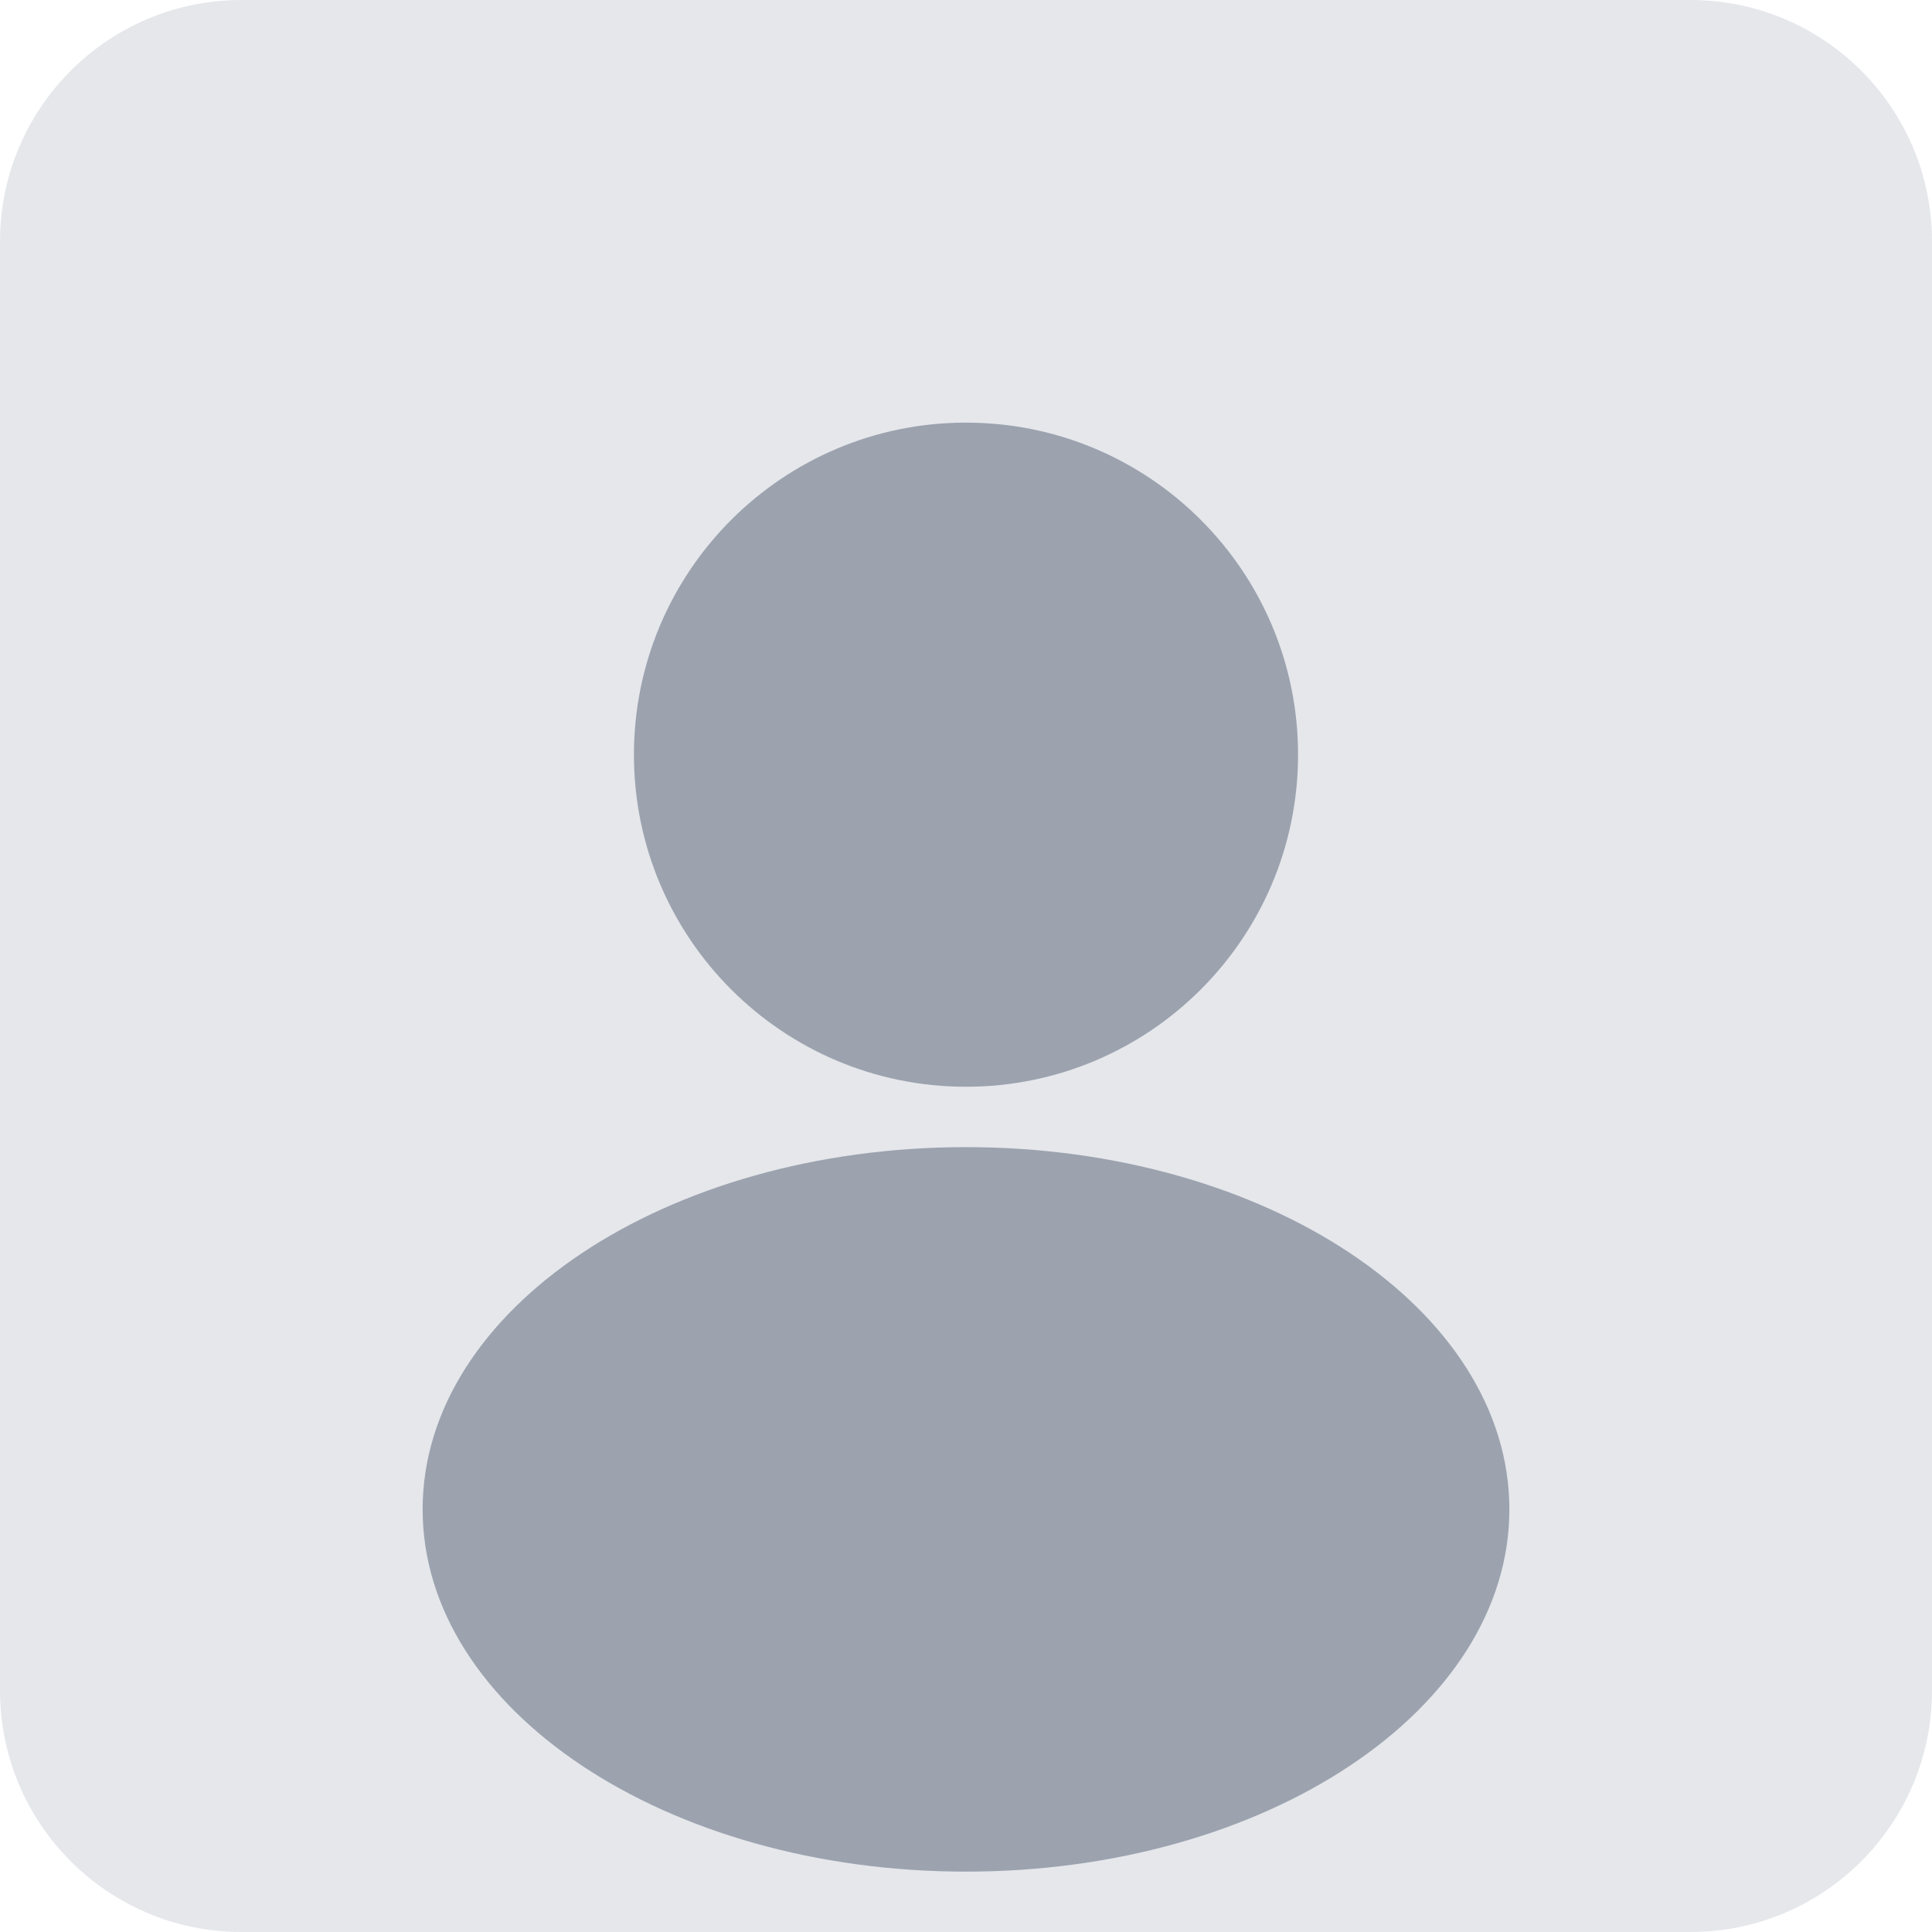
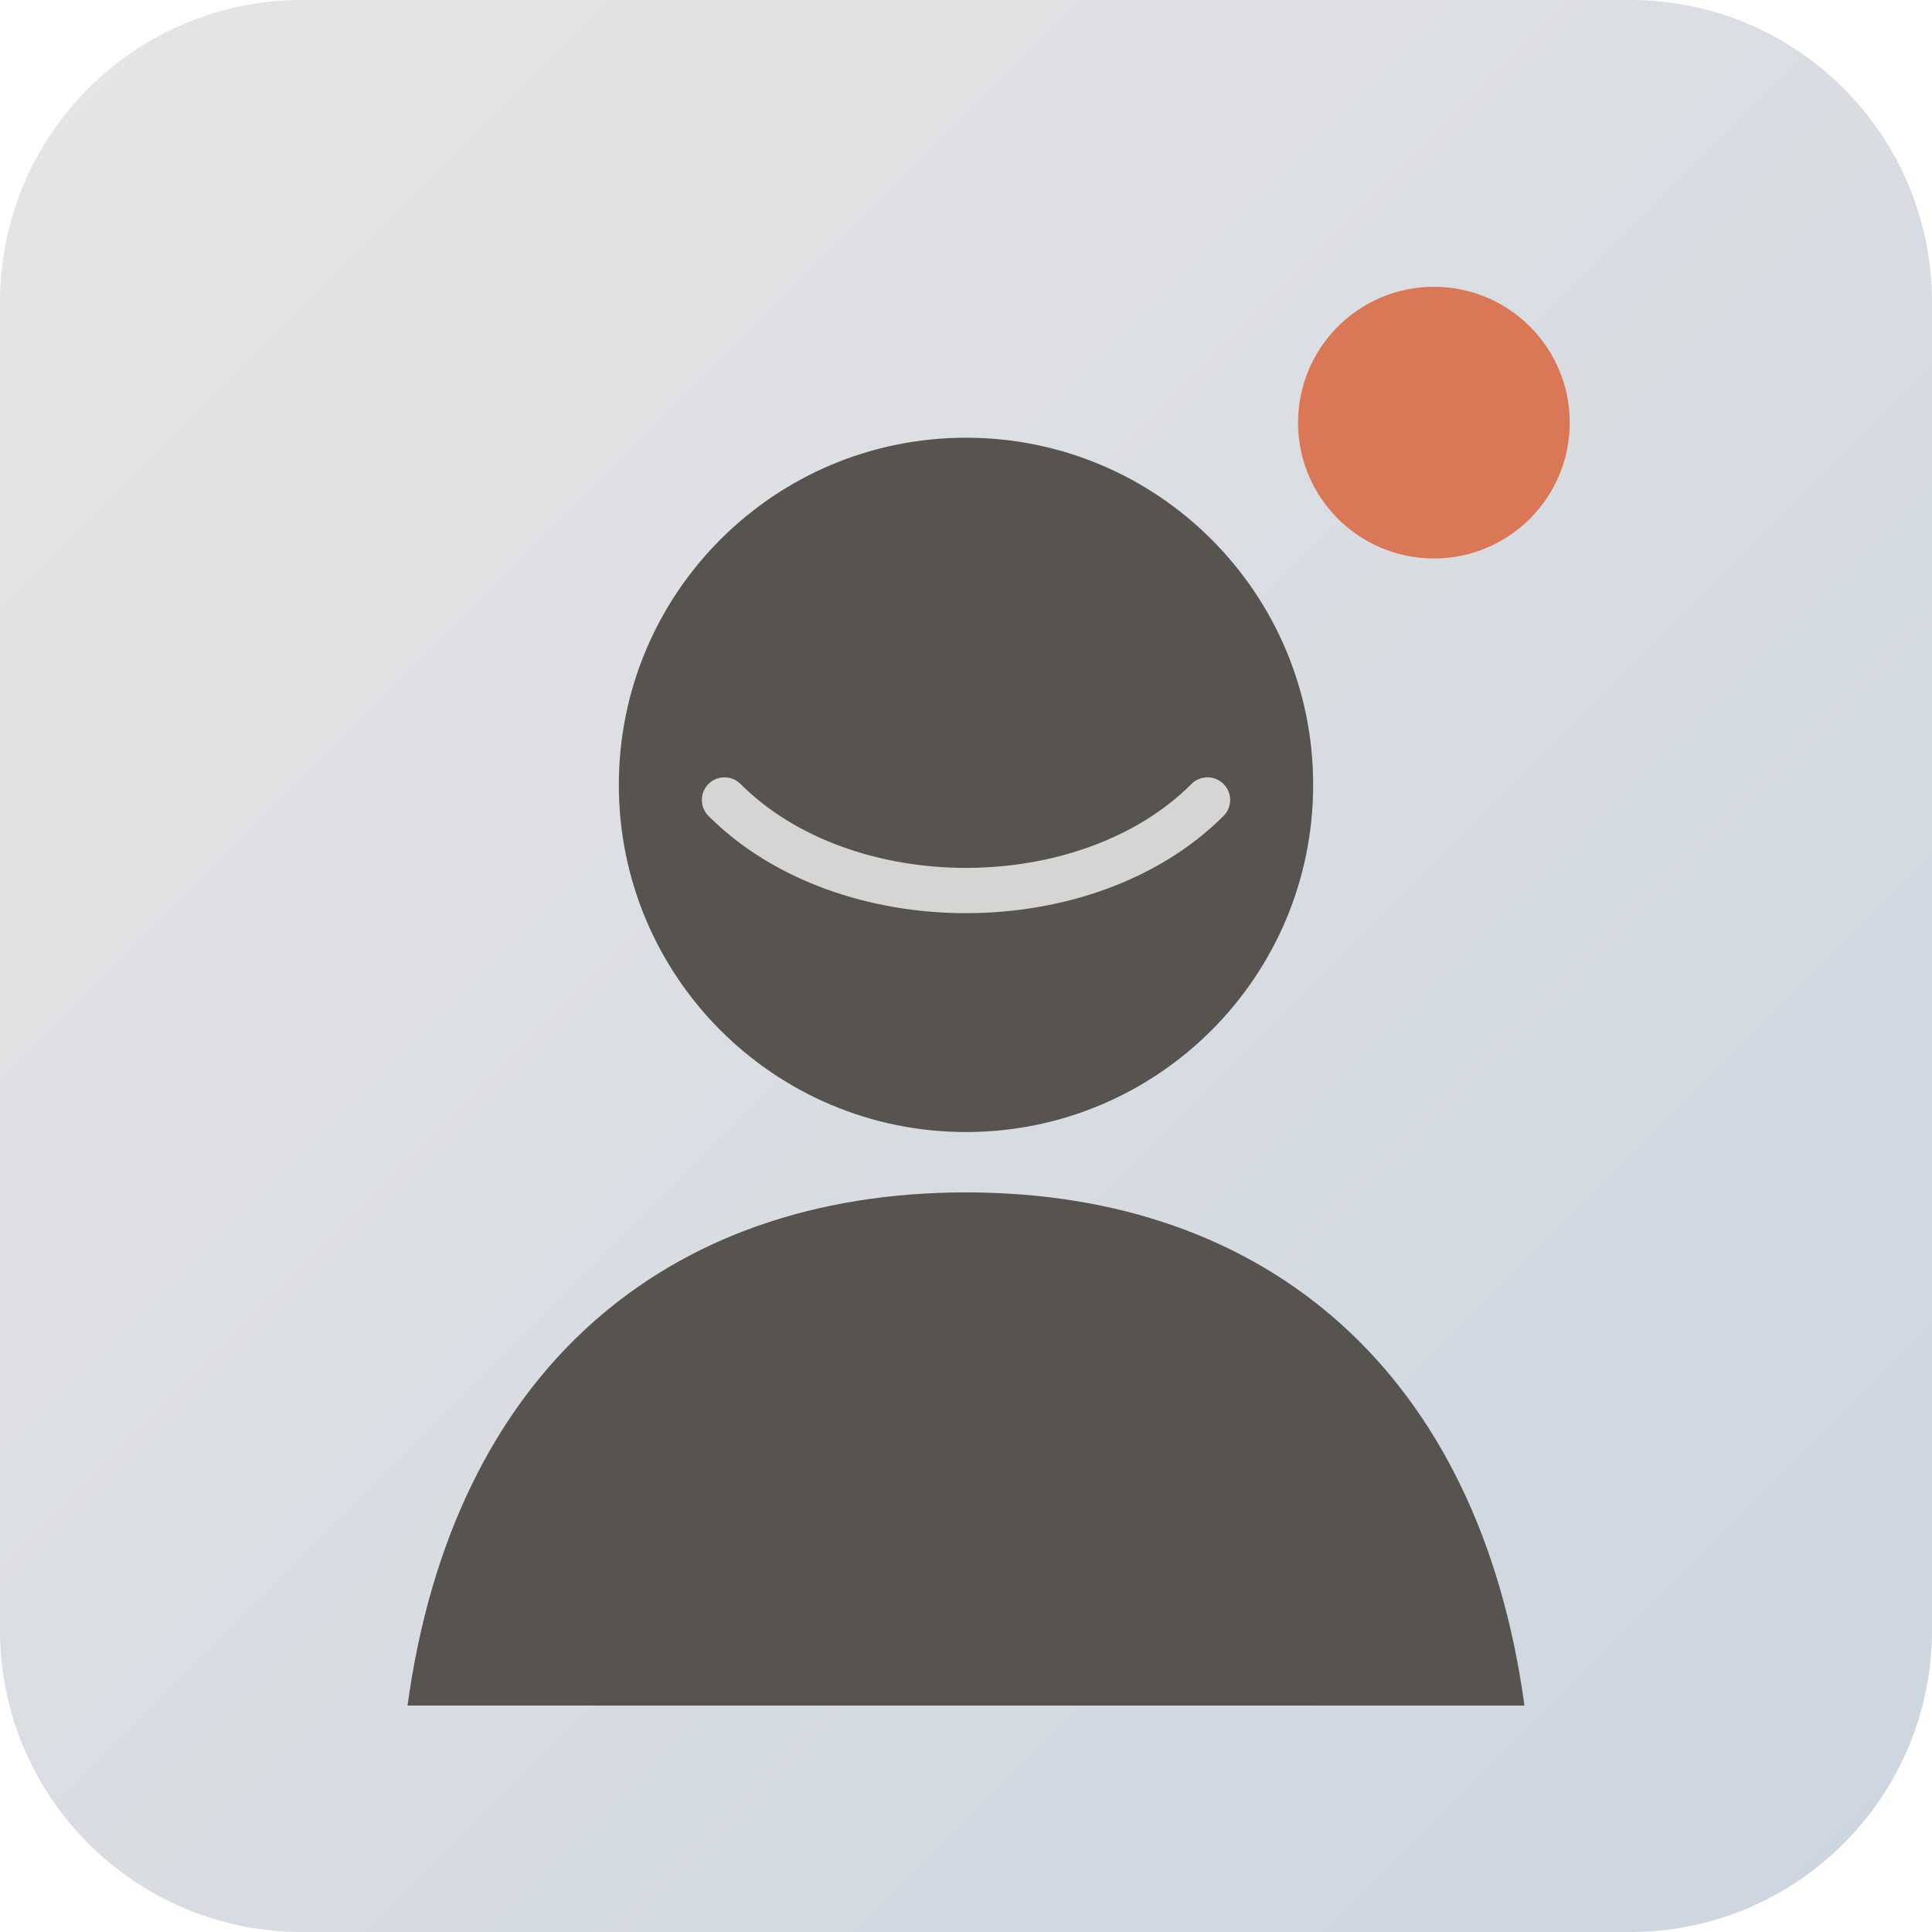
<svg xmlns="http://www.w3.org/2000/svg" width="128" height="128" viewBox="0 0 128 128">
-   <rect width="128" height="128" rx="16" fill="#e5e7eb" />
-   <circle cx="64" cy="50" r="22" fill="#9ca3af" />
-   <ellipse cx="64" cy="100" rx="36" ry="24" fill="#9ca3af" />
+   <defs>
+     <linearGradient id="avatar-bg" x1="0" y1="0" x2="1" y2="1">
+       <stop offset="0" stop-color="#e7e5e4" />
+       <stop offset="1" stop-color="#cbd5e1" />
+     </linearGradient>
+   </defs>
+   <rect width="128" height="128" rx="20" fill="url(#avatar-bg)" />
+   <circle cx="64" cy="52" r="23" fill="#57534e" />
+   <path d="M27 113c3-22 17-34 37-34s34 12 37 34" fill="#57534e" />
+   <path d="M48 53c4 4 10 6 16 6s12-2 16-6" fill="none" stroke="#f5f5f4" stroke-linecap="round" stroke-width="3" opacity=".8" />
+   <circle cx="95" cy="28" r="9" fill="#d97757" />
</svg>
